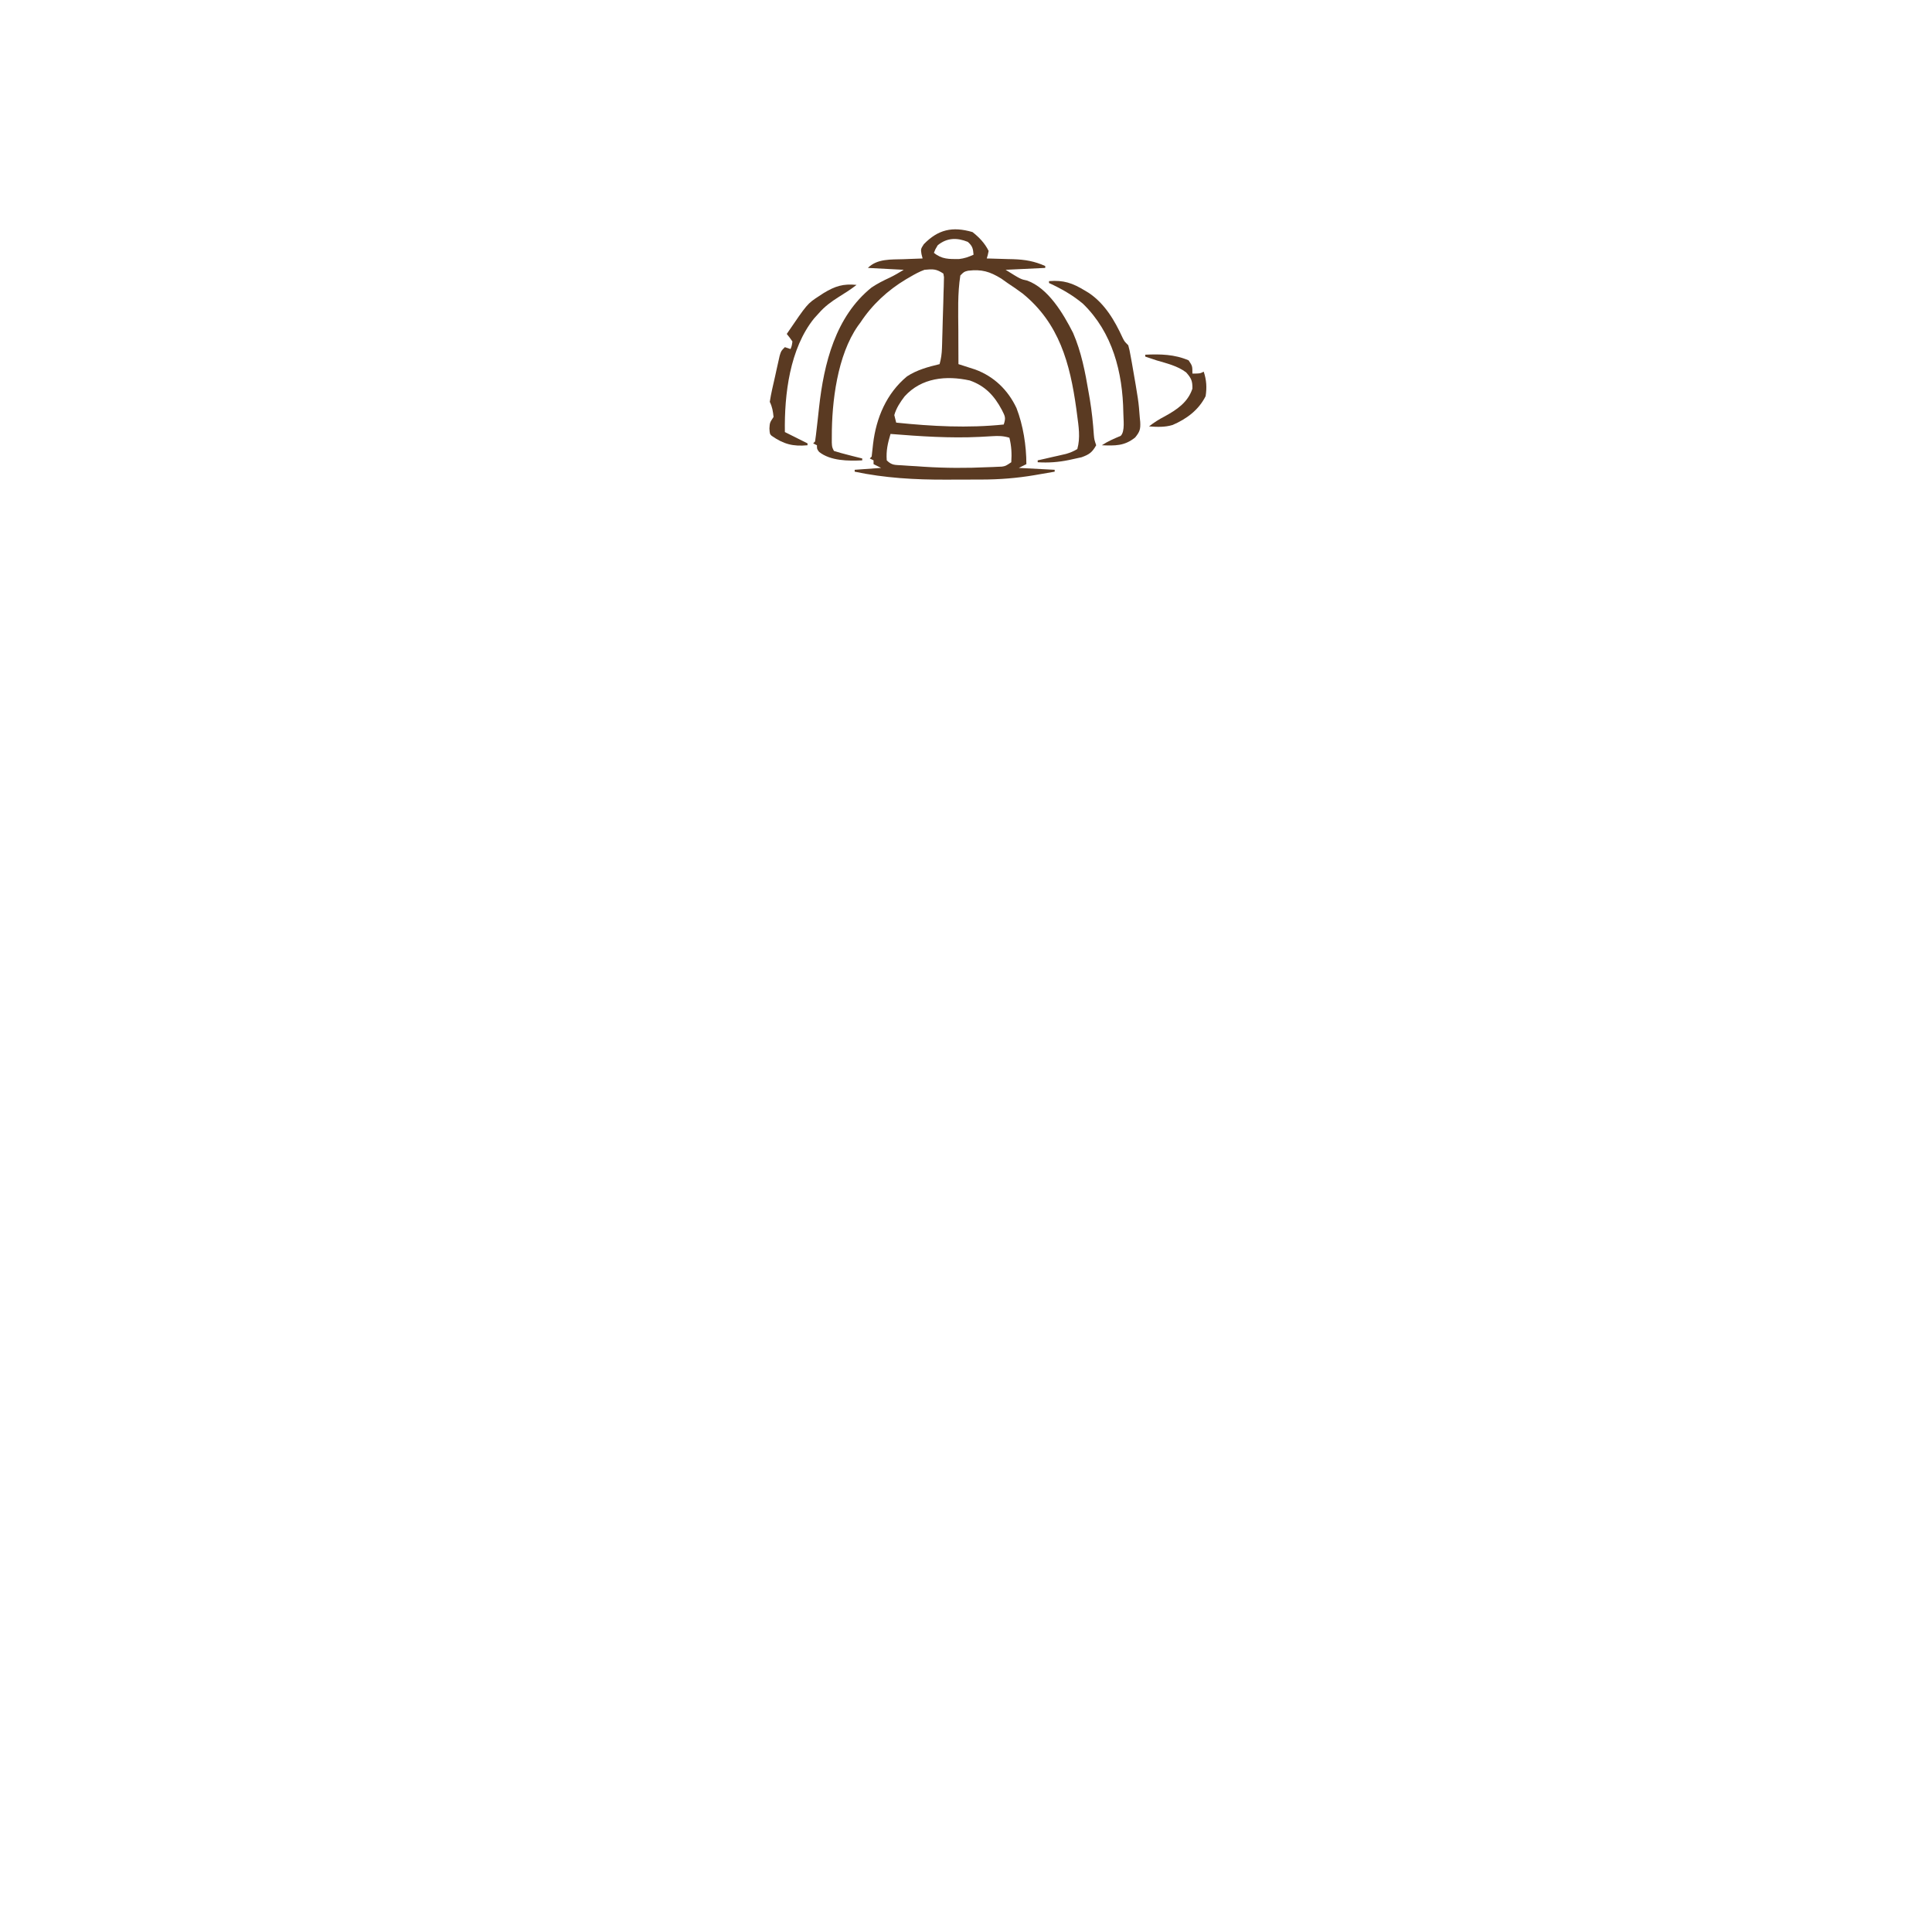
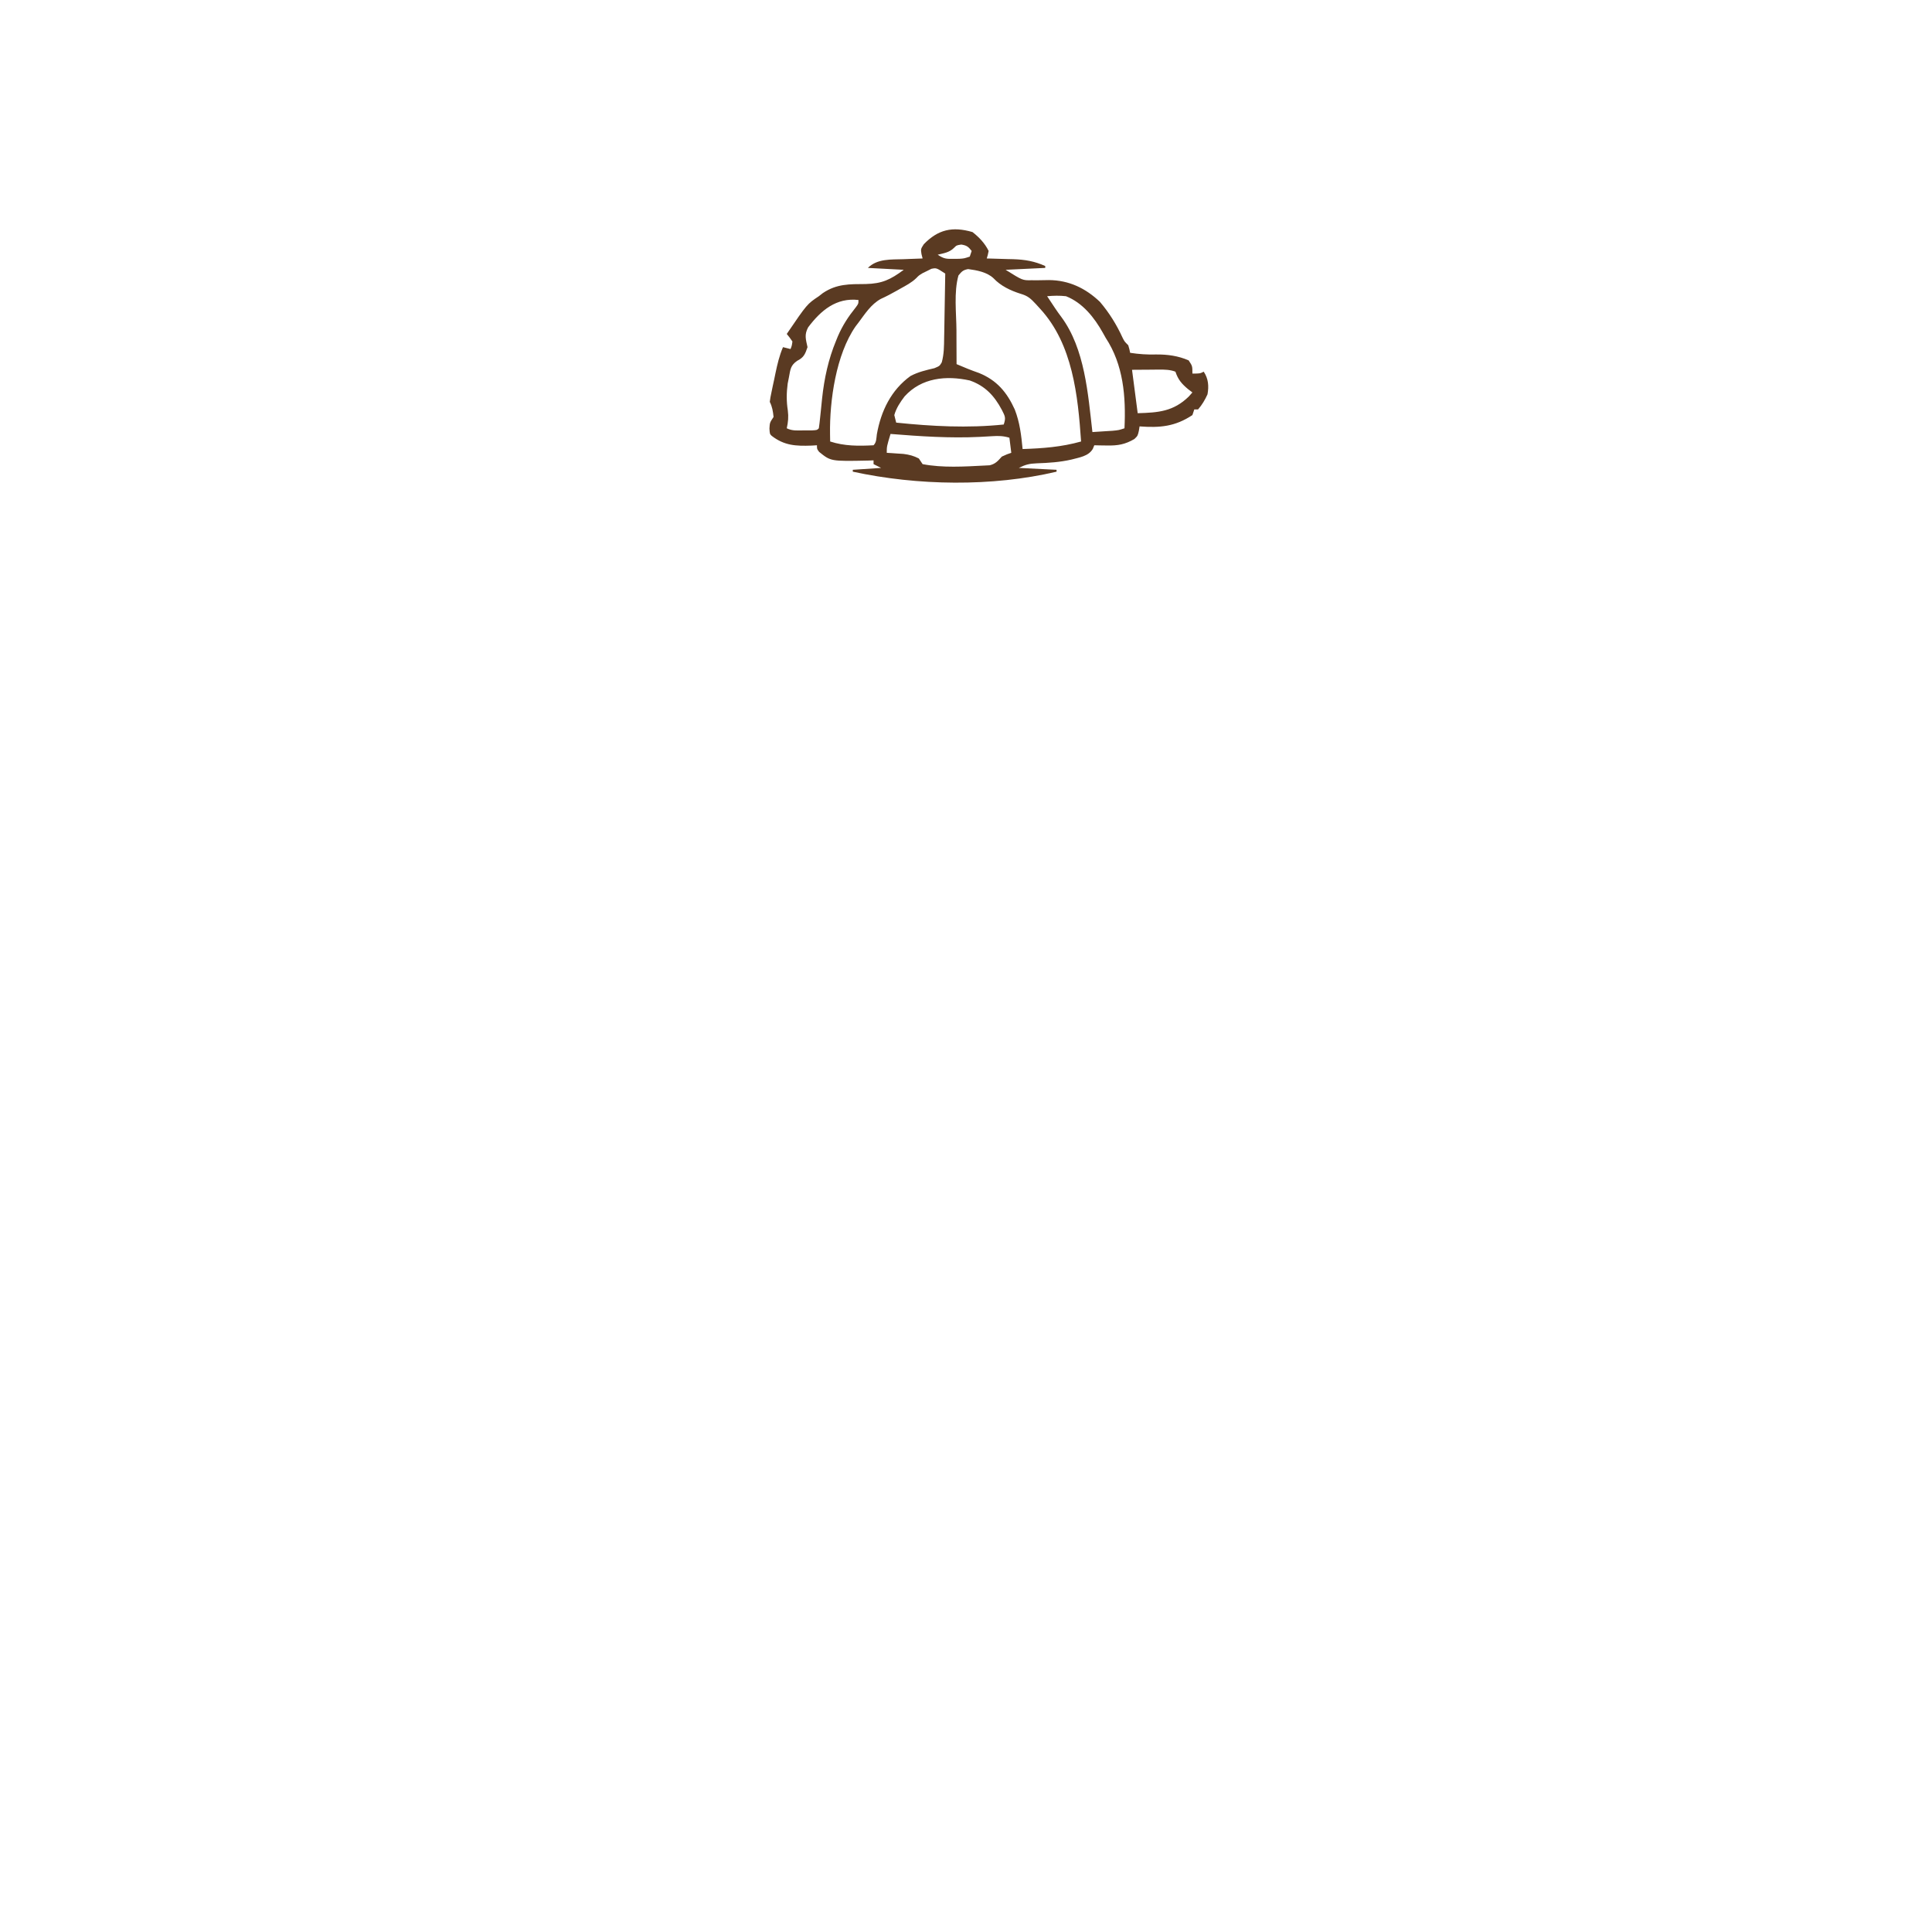
<svg xmlns="http://www.w3.org/2000/svg" viewBox="0 0 1024 1024" width="1024" height="1024">
-   <path fill="#5A3A22" d="M 515.44 123 C 518.98 125.76 522 128.95 524 133 C 523.57 135.13 523.57 135.13 523 137 C 523.66 137.01 524.31 137.03 524.99 137.04 C 527.99 137.12 531 137.22 534 137.31 C 534.52 137.32 534.52 137.32 537.12 137.38 C 543.4 137.6 548.26 138.43 554 141 C 554 141.33 554 141.66 554 142 C 550.54 142.16 550.54 142.16 533 143 C 541 148 541 148 544.38 148.69 C 555.58 152.74 563.54 166.17 568.76 176.46 C 573.15 186.62 575.16 197.13 577 208 C 577.22 209.23 577.43 210.47 577.65 211.74 C 578.68 217.99 579.34 224.22 579.76 230.54 C 580 233 580 233 581 236 C 578.88 239.77 577.34 240.88 573.24 242.36 C 571.79 242.7 570.34 243.02 568.88 243.31 C 568.12 243.48 567.37 243.64 566.59 243.81 C 560.98 244.97 555.74 245.36 550 245 C 550 244.67 550 244.34 550 244 C 550.59 243.87 550.59 243.87 553.58 243.2 C 555.14 242.84 556.7 242.48 558.25 242.12 C 558.64 242.04 558.64 242.04 560.61 241.6 C 561.36 241.42 562.12 241.25 562.89 241.07 C 563.24 240.99 563.24 240.99 564.99 240.59 C 567.2 239.94 569.04 239.22 571 238 C 572.7 231.95 571.69 225.96 570.88 219.81 C 570.74 218.76 570.6 217.7 570.46 216.61 C 567.13 192.58 561.4 171.31 541.99 155.56 C 539.38 153.62 536.72 151.79 534 150 C 532.93 149.24 531.86 148.47 530.75 147.69 C 524.53 143.87 520.33 142.65 513.14 143.48 C 511 144 511 144 509 146 C 507.48 155.62 507.89 165.42 507.94 175.12 C 507.95 176.86 507.95 178.6 507.95 180.34 C 507.96 184.56 507.98 188.78 508 193 C 508.81 193.26 509.62 193.51 510.46 193.78 C 510.99 193.95 510.99 193.95 513.7 194.83 C 514.76 195.17 515.82 195.51 516.91 195.86 C 526.87 199.54 534.24 206.71 538.75 216.25 C 542.29 225.36 544 236.22 544 246 C 543.34 246.33 543.34 246.33 540 248 C 546.27 248.33 552.54 248.66 559 249 C 559 249.33 559 249.66 559 250 C 556.21 250.48 553.42 250.96 550.63 251.44 C 550.24 251.5 550.24 251.5 548.28 251.85 C 538.91 253.43 529.69 254.16 520.19 254.17 C 519.19 254.17 518.18 254.17 517.14 254.18 C 515.02 254.18 512.9 254.19 510.78 254.19 C 507.6 254.19 504.43 254.21 501.25 254.22 C 484.96 254.27 468.98 253.37 453 250 C 453 249.67 453 249.34 453 249 C 457.62 248.67 462.24 248.34 467 248 C 465.68 247.34 464.36 246.68 463 246 C 463 245.34 463 244.68 463 244 C 462.34 243.67 461.68 243.34 461 243 C 461.33 242.67 461.66 242.34 462 242 C 462.28 239.75 462.52 237.5 462.75 235.25 C 464.41 221.44 469.85 208.53 480.72 199.5 C 485.93 196.07 491.98 194.43 498 193 C 498.81 190.13 499.16 187.51 499.26 184.54 C 499.29 183.66 499.31 182.79 499.35 181.89 C 499.37 180.95 499.4 180.02 499.42 179.05 C 499.44 178.57 499.44 178.57 499.51 176.13 C 499.57 174.09 499.62 172.05 499.67 170.01 C 499.75 166.88 499.86 163.75 499.96 160.62 C 500.01 158.64 500.06 156.66 500.11 154.68 C 500.15 153.74 500.18 152.8 500.22 151.83 C 500.23 150.96 500.25 150.1 500.27 149.2 C 500.28 148.82 500.28 148.82 500.33 146.88 C 500.22 146.26 500.11 145.64 500 145 C 496.22 142.48 494.5 142.57 490 143 C 487.26 143.99 484.82 145.34 482.32 146.81 C 481.62 147.21 480.93 147.61 480.21 148.03 C 470.49 153.85 462.24 161.5 456 171 C 455.58 171.57 455.15 172.15 454.71 172.74 C 443.82 188.31 440.83 212.92 440.88 231.5 C 440.87 232.5 440.87 233.5 440.87 234.53 C 441 237 441 237 442 239 C 444.53 239.8 447 240.49 449.56 241.12 C 450.28 241.31 450.99 241.49 451.72 241.68 C 453.48 242.12 455.24 242.56 457 243 C 457 243.33 457 243.66 457 244 C 449.67 244.37 440.14 244.31 434.15 239.52 C 433 238 433 238 433 236 C 432.34 235.67 431.68 235.34 431 235 C 431.17 234.84 431.17 234.84 432 234 C 432.34 231.71 432.62 229.41 432.87 227.11 C 433.03 225.66 433.2 224.21 433.37 222.77 C 433.62 220.5 433.87 218.22 434.12 215.95 C 436.68 192.73 442.8 167.79 461.93 152.39 C 465.01 150.32 468.24 148.69 471.61 147.14 C 474.16 145.93 476.58 144.45 479 143 C 472.73 142.67 466.46 142.34 460 142 C 464.98 137.02 472.28 137.59 478.88 137.38 C 479.85 137.34 480.83 137.3 481.83 137.26 C 484.22 137.16 486.61 137.08 489 137 C 488.9 136.61 488.9 136.61 488.4 134.66 C 488 132 488 132 489.63 129.44 C 497.23 121.64 504.77 119.9 515.44 123ZM 497 130 C 495.69 132.19 495.69 132.19 495 134 C 499.21 137.48 503.08 137.32 508.28 137.3 C 511.16 136.98 513.38 136.19 516 135 C 515.74 131.74 515.44 130.38 512.94 128.19 C 507.23 125.88 501.9 125.96 497 130ZM 479.48 210.07 C 477.15 213.11 475.04 216.29 474 220 C 474.3 221.34 474.63 222.68 475 224 C 494.05 225.97 512.91 226.98 532 225 C 533.23 221.31 532.69 220.64 531 217.25 C 527 209.74 522.16 204.53 514.01 201.66 C 501.48 198.91 488.44 200.19 479.48 210.07ZM 472 230 C 470.53 234.86 469.6 238.89 470 244 C 472.7 246.7 474.34 246.39 478.12 246.63 C 479.37 246.72 480.62 246.8 481.9 246.89 C 483.21 246.97 484.53 247.04 485.88 247.12 C 487.15 247.21 488.42 247.3 489.74 247.39 C 501.04 248.12 512.25 248.15 523.56 247.62 C 524.44 247.59 525.31 247.56 526.22 247.53 C 526.63 247.51 526.63 247.51 528.76 247.41 C 529.5 247.38 530.25 247.35 531.02 247.32 C 533 247 533 247 536 245 C 536.3 240.45 536.11 236.44 535 232 C 531.81 231.02 529.16 230.97 525.83 231.19 C 525.31 231.22 525.31 231.22 522.67 231.37 C 521.54 231.43 520.42 231.5 519.25 231.56 C 503.41 232.33 487.8 231.26 472 230Z" />
-   <path fill="#5A3A22" d="M 556 149 C 563.72 148.38 568.42 149.99 575 154 C 575.7 154.42 576.41 154.85 577.13 155.28 C 585.59 160.98 590.82 169.89 594.99 179 C 596 181 596 181 598 183 C 598.67 185.51 598.67 185.51 599.25 188.69 C 599.47 189.85 599.68 191.02 599.9 192.22 C 603.44 212.51 603.44 212.51 604.12 221.44 C 604.2 222.14 604.27 222.85 604.34 223.58 C 604.55 227.46 604.13 228.85 601.63 231.89 C 595.95 236.45 591.03 236.25 584 236 C 587.21 233.86 590.46 232.51 594 231 C 596.4 228.6 595.37 222.1 595.39 218.77 C 595.07 197.3 589.65 176.2 574 161 C 568.5 156.37 562.5 153.01 556 150 C 556 149.67 556 149.34 556 149Z" />
-   <path fill="#5A3A22" d="M 454 151 C 450.97 153.35 447.83 155.37 444.56 157.38 C 440.54 159.93 437.15 162.38 434 166 C 433.18 166.91 432.35 167.81 431.5 168.75 C 418.58 184.75 415.68 209.03 416 229 C 419.96 230.98 423.92 232.96 428 235 C 428 235.33 428 235.66 428 236 C 420.3 236.72 415.36 235.42 409 231 C 408 230 408 230 407.81 227.12 C 408 224 408 224 410 221 C 409.7 218.04 409.33 215.67 408 213 C 408.69 208.45 409.8 203.98 410.81 199.5 C 411.09 198.24 411.36 196.98 411.64 195.68 C 411.78 195.07 411.78 195.07 412.46 192.03 C 412.7 190.92 412.95 189.82 413.21 188.67 C 414 186 414 186 416 184 C 416.99 184.33 417.98 184.66 419 185 C 419.69 183.25 419.69 183.25 420 181 C 418.52 178.86 418.52 178.86 417 177 C 427.91 160.98 427.91 160.98 434 157 C 434.84 156.45 435.69 155.89 436.56 155.32 C 442.69 151.63 446.87 150.3 454 151Z" />
-   <path fill="#5A3A22" d="M 607 188 C 614.94 187.63 622.6 187.78 630 191 C 632 194 632 194 632 198 C 636 198 636 198 638 197 C 639.47 201.4 639.72 205.41 639 210 C 635.26 217.36 628.94 222.04 621.49 225.25 C 617.34 226.5 613.29 226.32 609 226 C 611.66 223.91 614.31 222.24 617.31 220.69 C 623.77 217.14 629.58 213.27 632 206 C 632.08 201.91 631.4 200.45 628.69 197.38 C 624.09 193.91 618.44 192.62 613 191 C 611 190.34 609 189.67 607 189 C 607 188.67 607 188.34 607 188Z" />
-   <path fill="#5A3A22" d="M 601 188 C 605 189 605 189 605 189Z" />
+   <path fill="#5A3A22" d="M 515.44 123 C 518.98 125.76 522 128.95 524 133 C 523.57 135.13 523.57 135.13 523 137 C 523.66 137.01 524.31 137.03 524.99 137.04 C 527.99 137.12 531 137.22 534 137.31 C 534.52 137.32 534.52 137.32 537.12 137.38 C 543.4 137.6 548.26 138.43 554 141 C 554 141.33 554 141.66 554 142 C 550.54 142.16 550.54 142.16 533 143 C 541.99 148.62 541.99 148.62 546.68 148.53 C 547.19 148.53 547.19 148.53 549.75 148.55 C 551.83 148.52 553.9 148.48 555.98 148.45 C 566.51 148.52 575.37 152.72 583 160 C 587.95 165.84 591.81 172.05 594.99 179 C 596 181 596 181 598 183 C 598.63 185.12 598.63 185.12 599 187 C 603.69 187.72 608.07 188.01 612.82 187.88 C 618.79 187.82 624.48 188.6 630 191 C 632 194 632 194 632 198 C 636 198 636 198 638 197 C 640.48 200.72 640.79 204.69 640 209 C 638.67 211.92 637.13 214.58 635 217 C 634.34 217 633.68 217 633 217 C 632.67 217.99 632.34 218.98 632 220 C 622.79 226.13 614.71 226.8 604 226 C 603.87 226.79 603.74 227.58 603.61 228.39 C 603 231 603 231 601.25 232.69 C 596.27 235.59 592.48 236.23 586.69 236.12 C 585.44 236.11 584.18 236.09 582.89 236.07 C 581.94 236.05 580.98 236.02 580 236 C 579.74 236.63 579.49 237.25 579.22 237.9 C 576.93 241.85 572 242.46 567.82 243.59 C 561.76 244.98 555.72 245.36 549.54 245.57 C 545.61 245.74 543.62 246.19 540 248 C 546.6 248.33 553.2 248.66 560 249 C 560 249.33 560 249.66 560 250 C 525.83 258.07 486.23 257.43 452 250 C 452 249.67 452 249.34 452 249 C 456.95 248.67 461.9 248.34 467 248 C 465.68 247.34 464.36 246.68 463 246 C 463 245.34 463 244.68 463 244 C 462.06 244.03 461.12 244.07 460.14 244.11 C 440.35 244.52 440.35 244.52 434.17 239.52 C 433 238 433 238 433 236 C 432.02 236.06 431.05 236.12 430.04 236.18 C 421.86 236.46 415.72 236.2 409 231 C 408 230 408 230 407.82 227.12 C 408 224 408 224 410 221 C 409.7 218.04 409.34 215.67 408 213 C 408.32 210.65 408.32 210.65 408.93 207.73 C 409.15 206.68 409.37 205.62 409.59 204.54 C 409.83 203.43 410.07 202.33 410.32 201.19 C 410.54 200.09 410.77 199 411 197.87 C 412.02 193.05 413.06 188.55 415 184 C 416.32 184.33 417.64 184.66 419 185 C 419.69 183.25 419.69 183.25 420 181 C 418.52 178.86 418.52 178.86 417 177 C 427.79 161.15 427.79 161.15 434 157 C 434.7 156.46 435.39 155.91 436.1 155.36 C 443.45 150.38 450.29 150.6 458.85 150.54 C 467.5 150.34 471.96 148.23 479 143 C 472.73 142.67 466.46 142.34 460 142 C 464.98 137.02 472.28 137.59 478.88 137.38 C 479.85 137.34 480.83 137.3 481.83 137.26 C 484.22 137.16 486.61 137.08 489 137 C 488.9 136.61 488.9 136.61 488.4 134.66 C 488 132 488 132 489.63 129.44 C 497.23 121.64 504.77 119.9 515.44 123ZM 505.63 131.38 C 503.17 133.83 500.31 134.19 497 135 C 500.37 137.25 501.56 137.25 505.5 137.19 C 506.46 137.18 507.42 137.17 508.41 137.17 C 511 137 511 137 514 136 C 514.33 135.01 514.66 134.02 515 133 C 513.23 130.76 512.38 130.06 509.5 129.62 C 507 130 507 130 505.63 131.38ZM 493.65 142.48 C 492.9 142.86 492.15 143.23 491.38 143.62 C 490.62 143.99 489.87 144.35 489.09 144.73 C 487 146 487 146 485.65 147.4 C 483.17 149.8 480.19 151.33 477.19 153 C 476.59 153.34 475.98 153.69 475.36 154.04 C 472.55 155.62 469.79 157.1 466.84 158.43 C 461.62 161.32 458.52 166.29 455 171 C 454.5 171.65 454 172.3 453.49 172.97 C 443.12 187.85 439.65 212.33 439.94 230.12 C 439.96 231.4 439.98 232.68 440 234 C 447.56 236.47 455.12 236.43 463 236 C 464.61 234.39 464.44 232.4 464.75 230.19 C 466.92 217.89 472.3 206.71 482.58 199.3 C 486.57 197.16 490.85 196.18 495.24 195.15 C 498 194 498 194 499.15 192.06 C 500.37 187.67 500.36 183.43 500.42 178.89 C 500.44 177.92 500.46 176.95 500.48 175.95 C 500.53 172.86 500.58 169.77 500.63 166.69 C 500.67 164.59 500.7 162.49 500.74 160.4 C 500.84 155.26 500.92 150.13 501 145 C 496.3 141.94 496.3 141.94 493.65 142.48ZM 508 146 C 505.49 154.93 506.89 165.91 506.94 175.12 C 506.95 176.86 506.95 178.6 506.95 180.34 C 506.96 184.56 506.98 188.78 507 193 C 510.93 194.7 514.83 196.29 518.88 197.69 C 528.32 201.52 533.69 207.89 537.85 217.05 C 540.51 223.89 541.31 230.73 542 238 C 552.7 237.65 562.65 236.91 573 234 C 571.32 209.65 568.56 182.48 551.38 163.75 C 550.99 163.32 550.99 163.32 549.03 161.17 C 546.27 158.21 544.75 156.79 540.88 155.69 C 535.57 154 530.41 151.57 526.55 147.45 C 523.08 144.2 517.73 143.23 513.13 142.62 C 510.44 143.1 509.71 143.91 508 146ZM 555 157 C 555.18 157.27 555.18 157.27 556.1 158.65 C 557.17 160.25 558.23 161.86 559.29 163.46 C 560.33 165 561.4 166.52 562.53 168 C 575.03 184.91 576.66 208.79 579 229 C 581.27 228.86 583.54 228.71 585.82 228.56 C 587.08 228.48 588.34 228.4 589.65 228.32 C 593 228 593 228 596 227 C 596.79 210.19 595.46 193.38 586 179 C 585.52 178.13 585.03 177.26 584.53 176.37 C 580.03 168.32 573.85 160.49 565 157 C 561.62 156.62 558.39 156.69 555 157ZM 428.32 173.51 C 426.24 177.44 427.08 179.73 428 184 C 426.74 187.71 426.04 189.48 422.5 191.25 C 419.05 193.67 418.94 195.66 418.19 199.75 C 417.96 200.94 417.72 202.13 417.48 203.36 C 416.84 208.24 416.8 212.7 417.56 217.56 C 418 221.01 417.74 223.63 417 227 C 419.99 228.49 422.75 228.13 426.06 228.12 C 427.33 228.13 428.6 228.13 429.91 228.13 C 433 228 433 228 434 227 C 434.27 225.22 434.47 223.43 434.65 221.64 C 434.77 220.52 434.89 219.41 435.01 218.26 C 435.25 215.92 435.49 213.58 435.72 211.25 C 436.87 200.54 439.05 190.4 443.19 180.44 C 443.34 180.08 443.34 180.08 444.08 178.26 C 446.54 172.55 449.59 167.86 453.5 163 C 455 161 455 161 455 159 C 443.29 157.66 435.13 164.44 428.32 173.51ZM 600 196 C 600.99 203.59 601.98 211.18 603 219 C 613.96 218.7 621.93 218.09 630.06 210.19 C 630.38 209.83 630.38 209.83 632 208 C 631.24 207.42 630.48 206.84 629.69 206.25 C 626.29 203.4 624.41 201.21 623 197 C 620.17 195.92 617.46 195.88 614.46 195.9 C 613.69 195.9 612.93 195.91 612.15 195.91 C 611.19 195.92 610.24 195.93 609.25 195.94 C 606.2 195.96 603.15 195.98 600 196ZM 479.48 210.07 C 477.15 213.11 475.04 216.29 474 220 C 474.3 221.34 474.63 222.68 475 224 C 494.05 225.97 512.91 226.98 532 225 C 533.23 221.31 532.69 220.64 531 217.25 C 527 209.74 522.16 204.53 514.01 201.66 C 501.48 198.91 488.44 200.19 479.48 210.07ZM 472 230 C 470 236.62 470 236.62 470 240 C 470.81 240.05 471.62 240.1 472.45 240.15 C 473.52 240.22 474.59 240.3 475.69 240.38 C 476.75 240.44 477.8 240.51 478.89 240.59 C 481.96 240.99 484.25 241.58 487 243 C 487.33 243.5 487.33 243.5 489 246 C 499.57 248.04 511.09 247.3 521.82 246.75 C 522.73 246.7 523.64 246.66 524.58 246.61 C 527.69 245.83 528.88 244.33 531 242 C 533.75 240.75 533.75 240.75 536 240 C 535.84 238.68 535.84 238.68 535 232 C 531.81 231.02 529.16 230.97 525.83 231.19 C 525.31 231.22 525.31 231.22 522.67 231.37 C 521.54 231.43 520.42 231.5 519.25 231.56 C 503.41 232.33 487.8 231.26 472 230Z" />
</svg>
